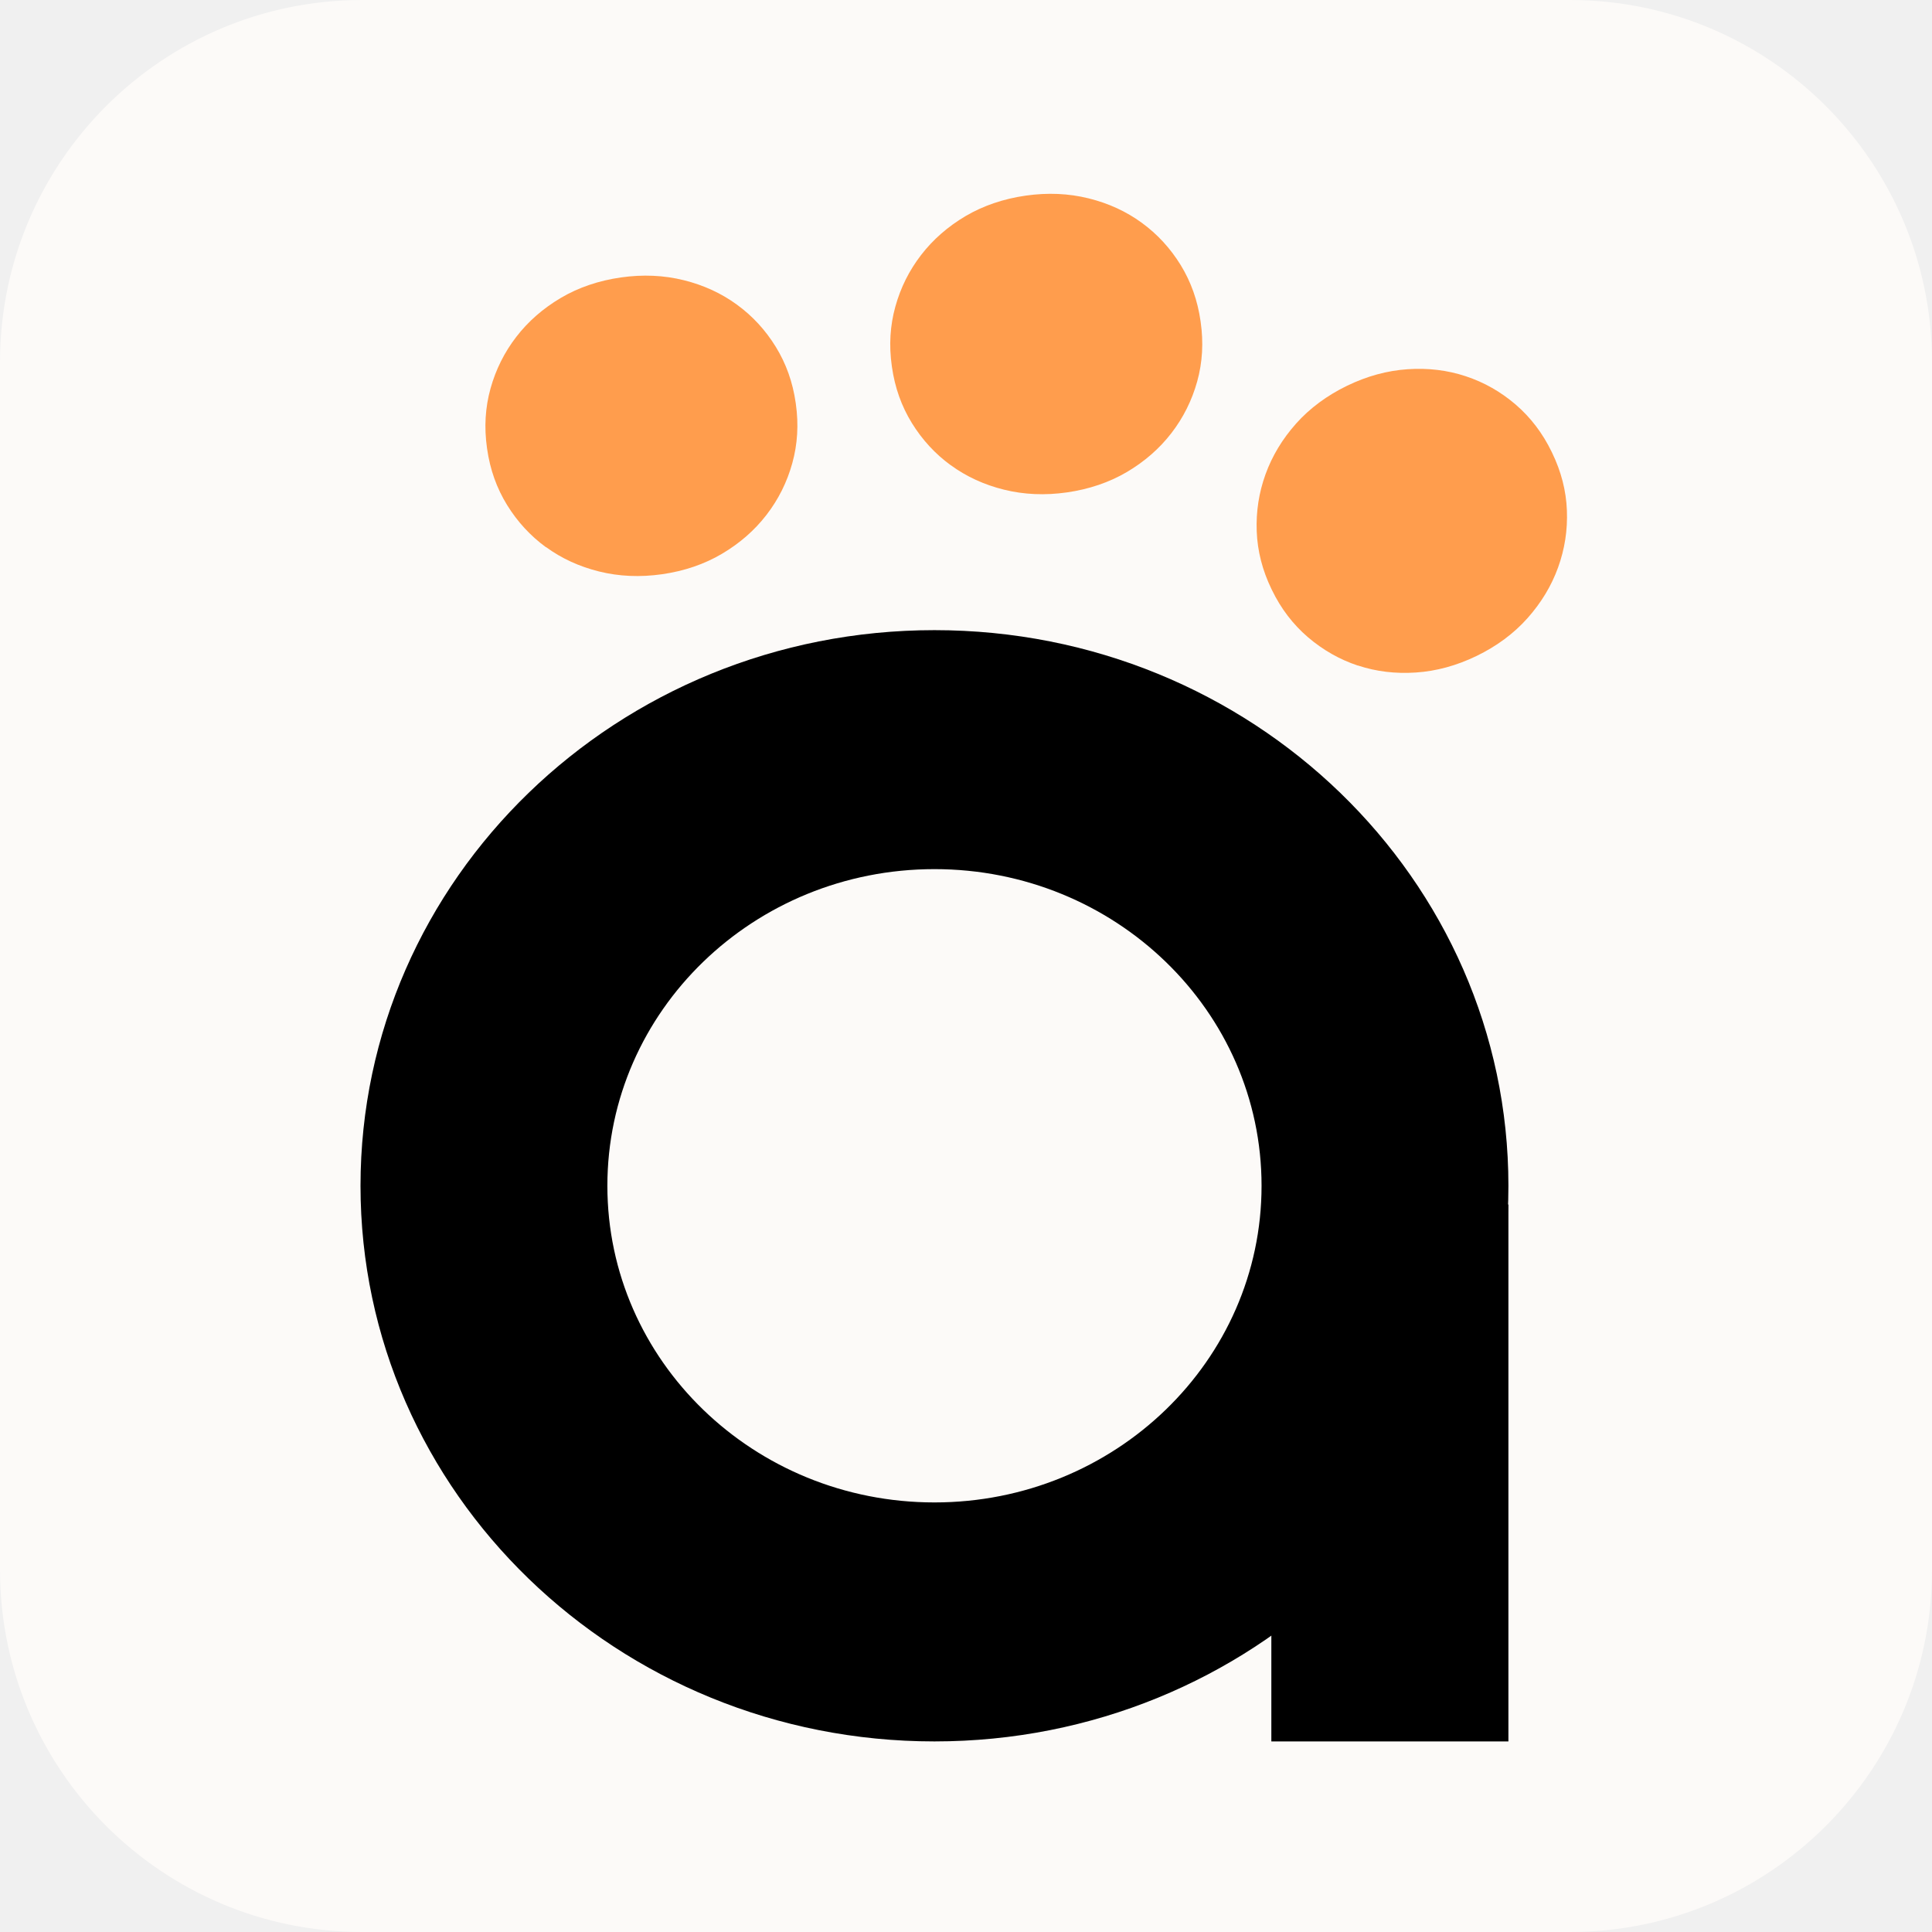
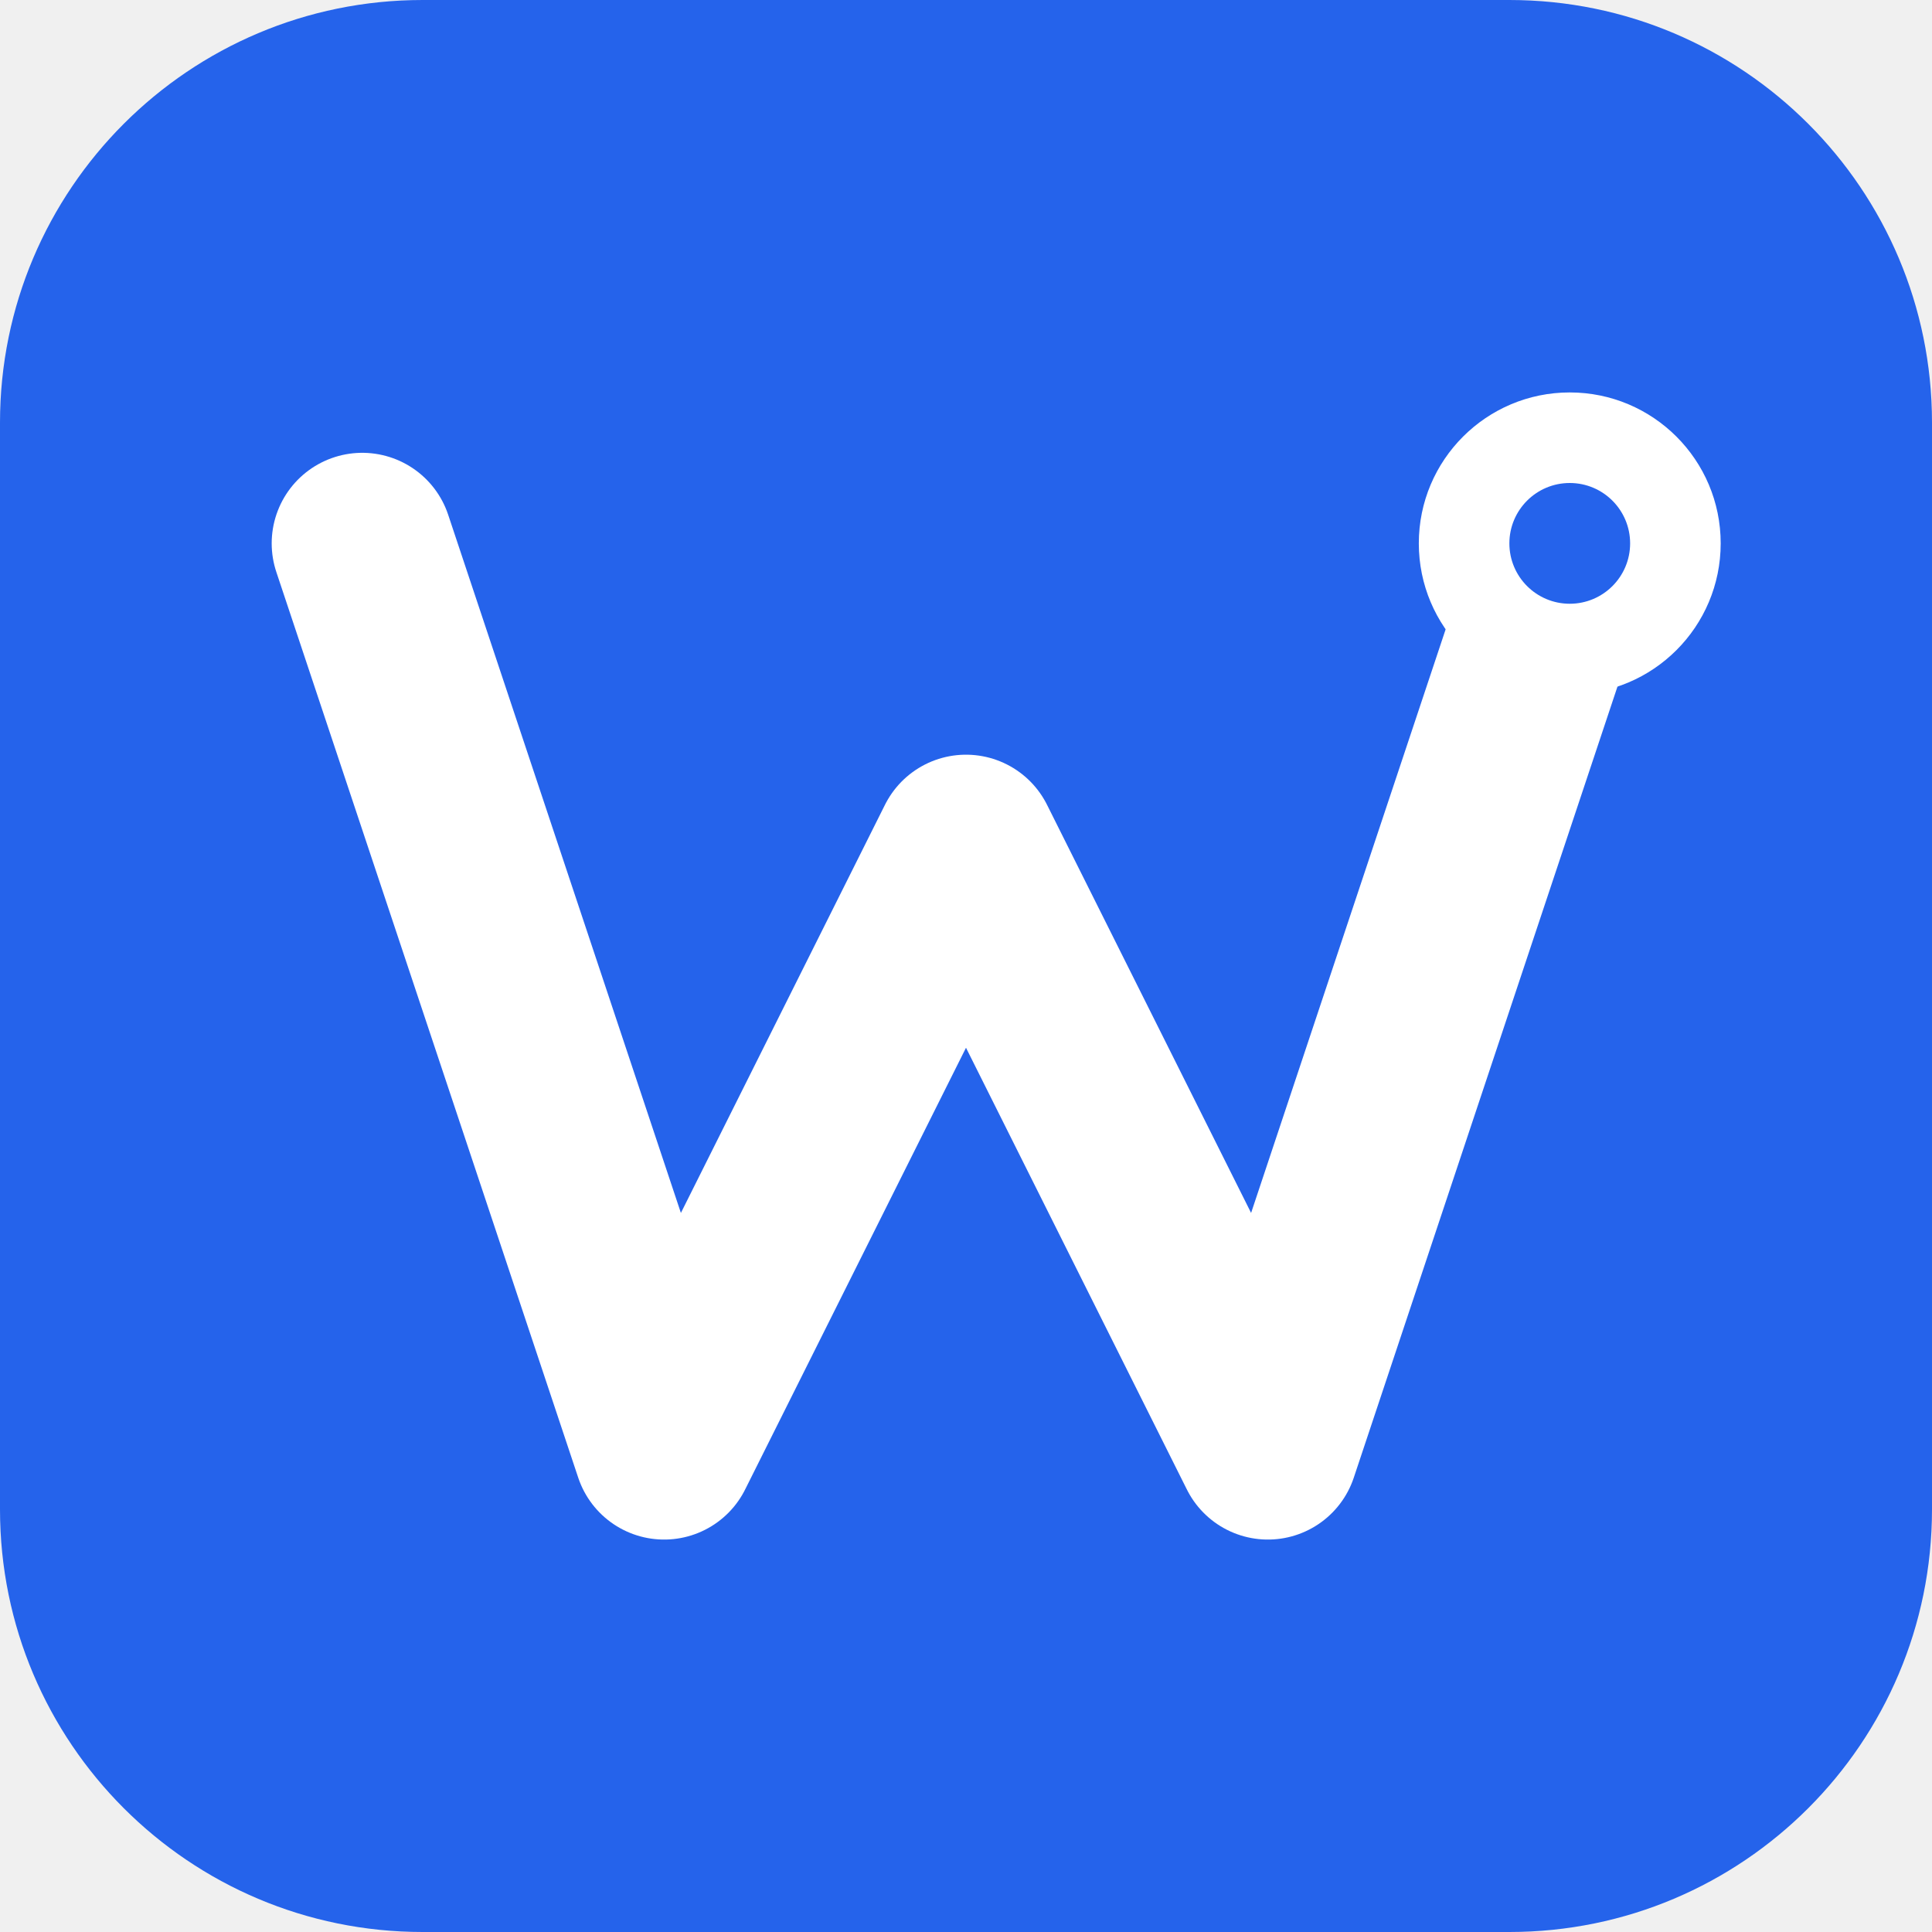
- <svg xmlns="http://www.w3.org/2000/svg" fill="none" version="1.1" width="1024" height="1024" viewBox="0 0 1024 1024">
-   <defs>
-     <clipPath id="master_svg0_145_29064">
-       <rect x="0" y="0" width="1024" height="1024" rx="192" />
-     </clipPath>
-     <clipPath id="master_svg1_145_29067">
-       <rect x="191" y="81" width="642" height="861.931" rx="0" />
-     </clipPath>
-   </defs>
-   <g clip-path="url(#master_svg0_145_29064)">
-     <rect x="0" y="0" width="1024" height="1024" rx="192" fill="#FCFAF8" fill-opacity="1" />
-     <g clip-path="url(#master_svg1_145_29067)">
-       <path d="M495.284,922.986C663.293,922.986,799.49,791.135,799.49,628.489C799.49,465.842,663.293,333.991,495.284,333.991C327.276,333.991,191.078,465.842,191.078,628.489C191.078,791.135,327.276,922.986,495.284,922.986ZM495.286,796.32C591.033,796.32,668.651,721.179,668.651,628.488C668.651,535.797,591.033,460.656,495.286,460.656C399.539,460.656,321.921,535.797,321.921,628.488C321.921,721.179,399.539,796.32,495.286,796.32Z" fill-rule="evenodd" fill="#000000" fill-opacity="1" />
-       <path d="M485.074,251.259C492.385,258.383,501.079,263.983,511.158,268.059C521.236,272.135,532.167,274.191,543.949,274.191C555.731,274.191,566.945,272.1,576.988,267.953C587.067,263.771,595.797,258.1,603.214,250.869C610.631,243.639,616.415,235.239,620.603,225.669C624.79,216.099,626.849,205.785,626.849,194.798L626.849,194.231C626.849,183.243,624.755,172.929,620.603,163.36C616.415,153.755,610.666,145.425,603.356,138.301C596.045,131.177,587.35,125.577,577.272,121.501C567.193,117.425,556.263,115.369,544.481,115.369C532.699,115.369,521.485,117.461,511.406,121.607C501.328,125.79,492.598,131.461,485.181,138.691C477.764,145.922,471.979,154.286,467.792,163.891C463.604,173.461,461.51,183.775,461.51,194.762L461.51,195.33C461.51,206.352,463.604,216.631,467.792,226.236C471.979,235.806,477.728,244.17,485.039,251.259L485.074,251.259Z" fill="#FF9D4D" fill-opacity="1" style="mix-blend-mode:passthrough" transform="matrix(0.9901292,-0.1408367,0.1406229,0.9899662,-11.66809,66.1552)" />
-       <path d="M270.496,294.627C277.805,301.751,286.497,307.351,296.574,311.427C306.65,315.503,317.578,317.559,329.357,317.559C341.137,317.559,352.349,315.468,362.39,311.285C372.466,307.103,381.194,301.432,388.61,294.202C396.025,286.971,401.808,278.607,405.995,269.002C410.182,259.432,412.275,249.118,412.275,238.13L412.275,237.563C412.275,226.576,410.182,216.297,405.995,206.692C401.808,197.087,396.06,188.758,388.751,181.669C381.443,174.545,372.75,168.945,362.673,164.869C352.597,160.793,341.669,158.737,329.89,158.737C318.11,158.737,306.898,160.828,296.822,165.011C286.746,169.193,278.017,174.864,270.602,182.094C263.187,189.325,257.403,197.725,253.217,207.295C249.03,216.864,246.937,227.178,246.937,238.166L246.937,238.733C246.937,249.756,249.03,260.034,253.217,269.64C257.403,279.209,263.151,287.574,270.46,294.698L270.496,294.627Z" fill="#FF9D4D" fill-opacity="1" style="mix-blend-mode:passthrough" transform="matrix(0.9901292,-0.1408367,0.1406229,0.9899662,-19.88463,36.37049)" />
-       <path d="M662.814,376.548C670.127,383.672,678.824,389.271,688.906,393.347C698.987,397.422,709.921,399.478,721.706,399.478C733.492,399.478,744.709,397.387,754.755,393.205C764.837,389.023,773.57,383.353,780.989,376.123C788.408,368.893,794.194,360.529,798.383,350.925C802.572,341.356,804.631,331.043,804.631,320.056L804.631,319.489C804.631,308.502,802.536,298.225,798.383,288.62C794.194,279.016,788.443,270.687,781.131,263.599C773.818,256.476,765.121,250.876,755.039,246.801C744.958,242.725,734.024,240.669,722.274,240.669C710.524,240.669,699.271,242.76,689.19,246.942C679.108,251.124,670.375,256.795,662.956,264.025C655.537,271.255,649.751,279.654,645.562,289.223C641.373,298.792,639.279,309.105,639.279,320.091L639.279,320.658C639.279,331.68,641.373,341.958,645.562,351.563C649.751,361.131,655.502,369.495,662.814,376.619L662.814,376.548Z" fill="#FF9D4D" fill-opacity="1" style="mix-blend-mode:passthrough" transform="matrix(0.8998494,-0.4362007,0.4356938,0.900095,-40.83404,302.8979)" />
-       <rect x="673.839" y="638.416" width="125.65" height="284.571" rx="0" fill="#000000" fill-opacity="1" />
-     </g>
-   </g>
+ <svg xmlns="http://www.w3.org/2000/svg" viewBox="0 0 64 64" fill="none">
+   <rect x="0" y="0" width="64" height="64" rx="14" fill="#2563EB" />
+   <path d="M12 18 L22 48 L32 28 L42 48 L52 18" stroke="#FFFFFF" stroke-width="6" stroke-linecap="round" stroke-linejoin="round" fill="none" />
+   <circle cx="52" cy="18" r="5" fill="#FFFFFF" />
+   <circle cx="52" cy="18" r="2" fill="#2563EB" />
</svg>
